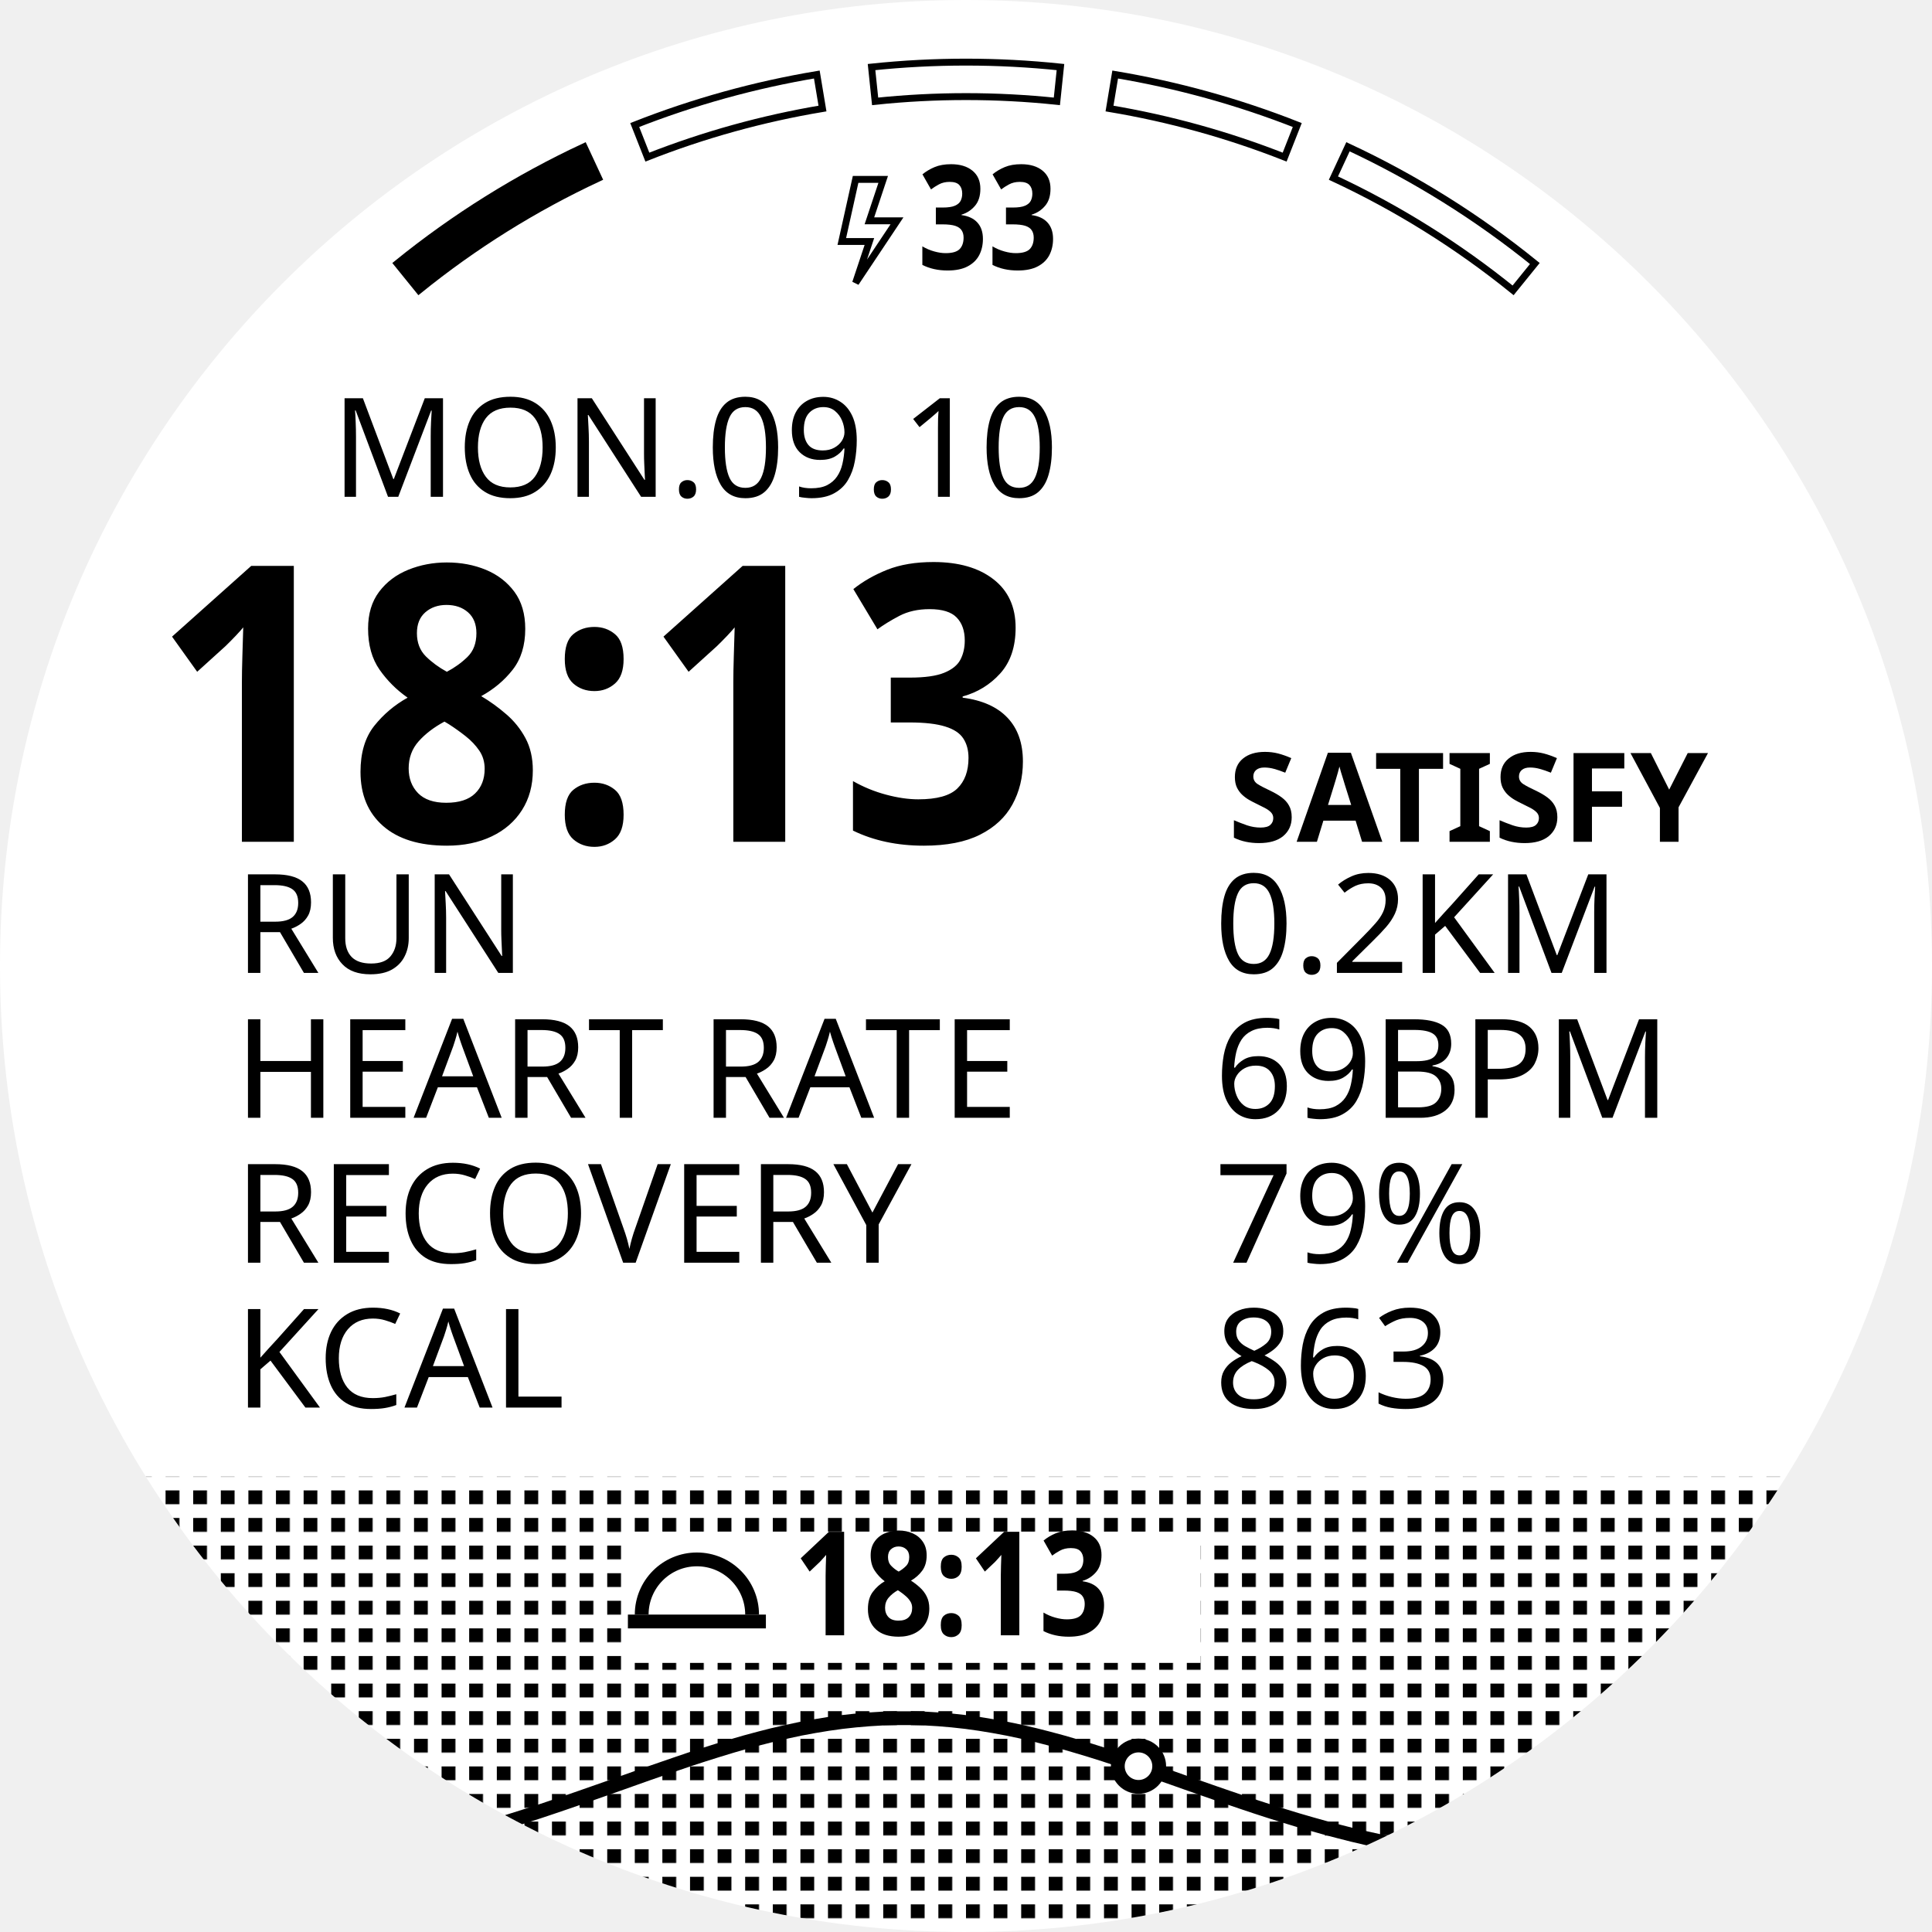
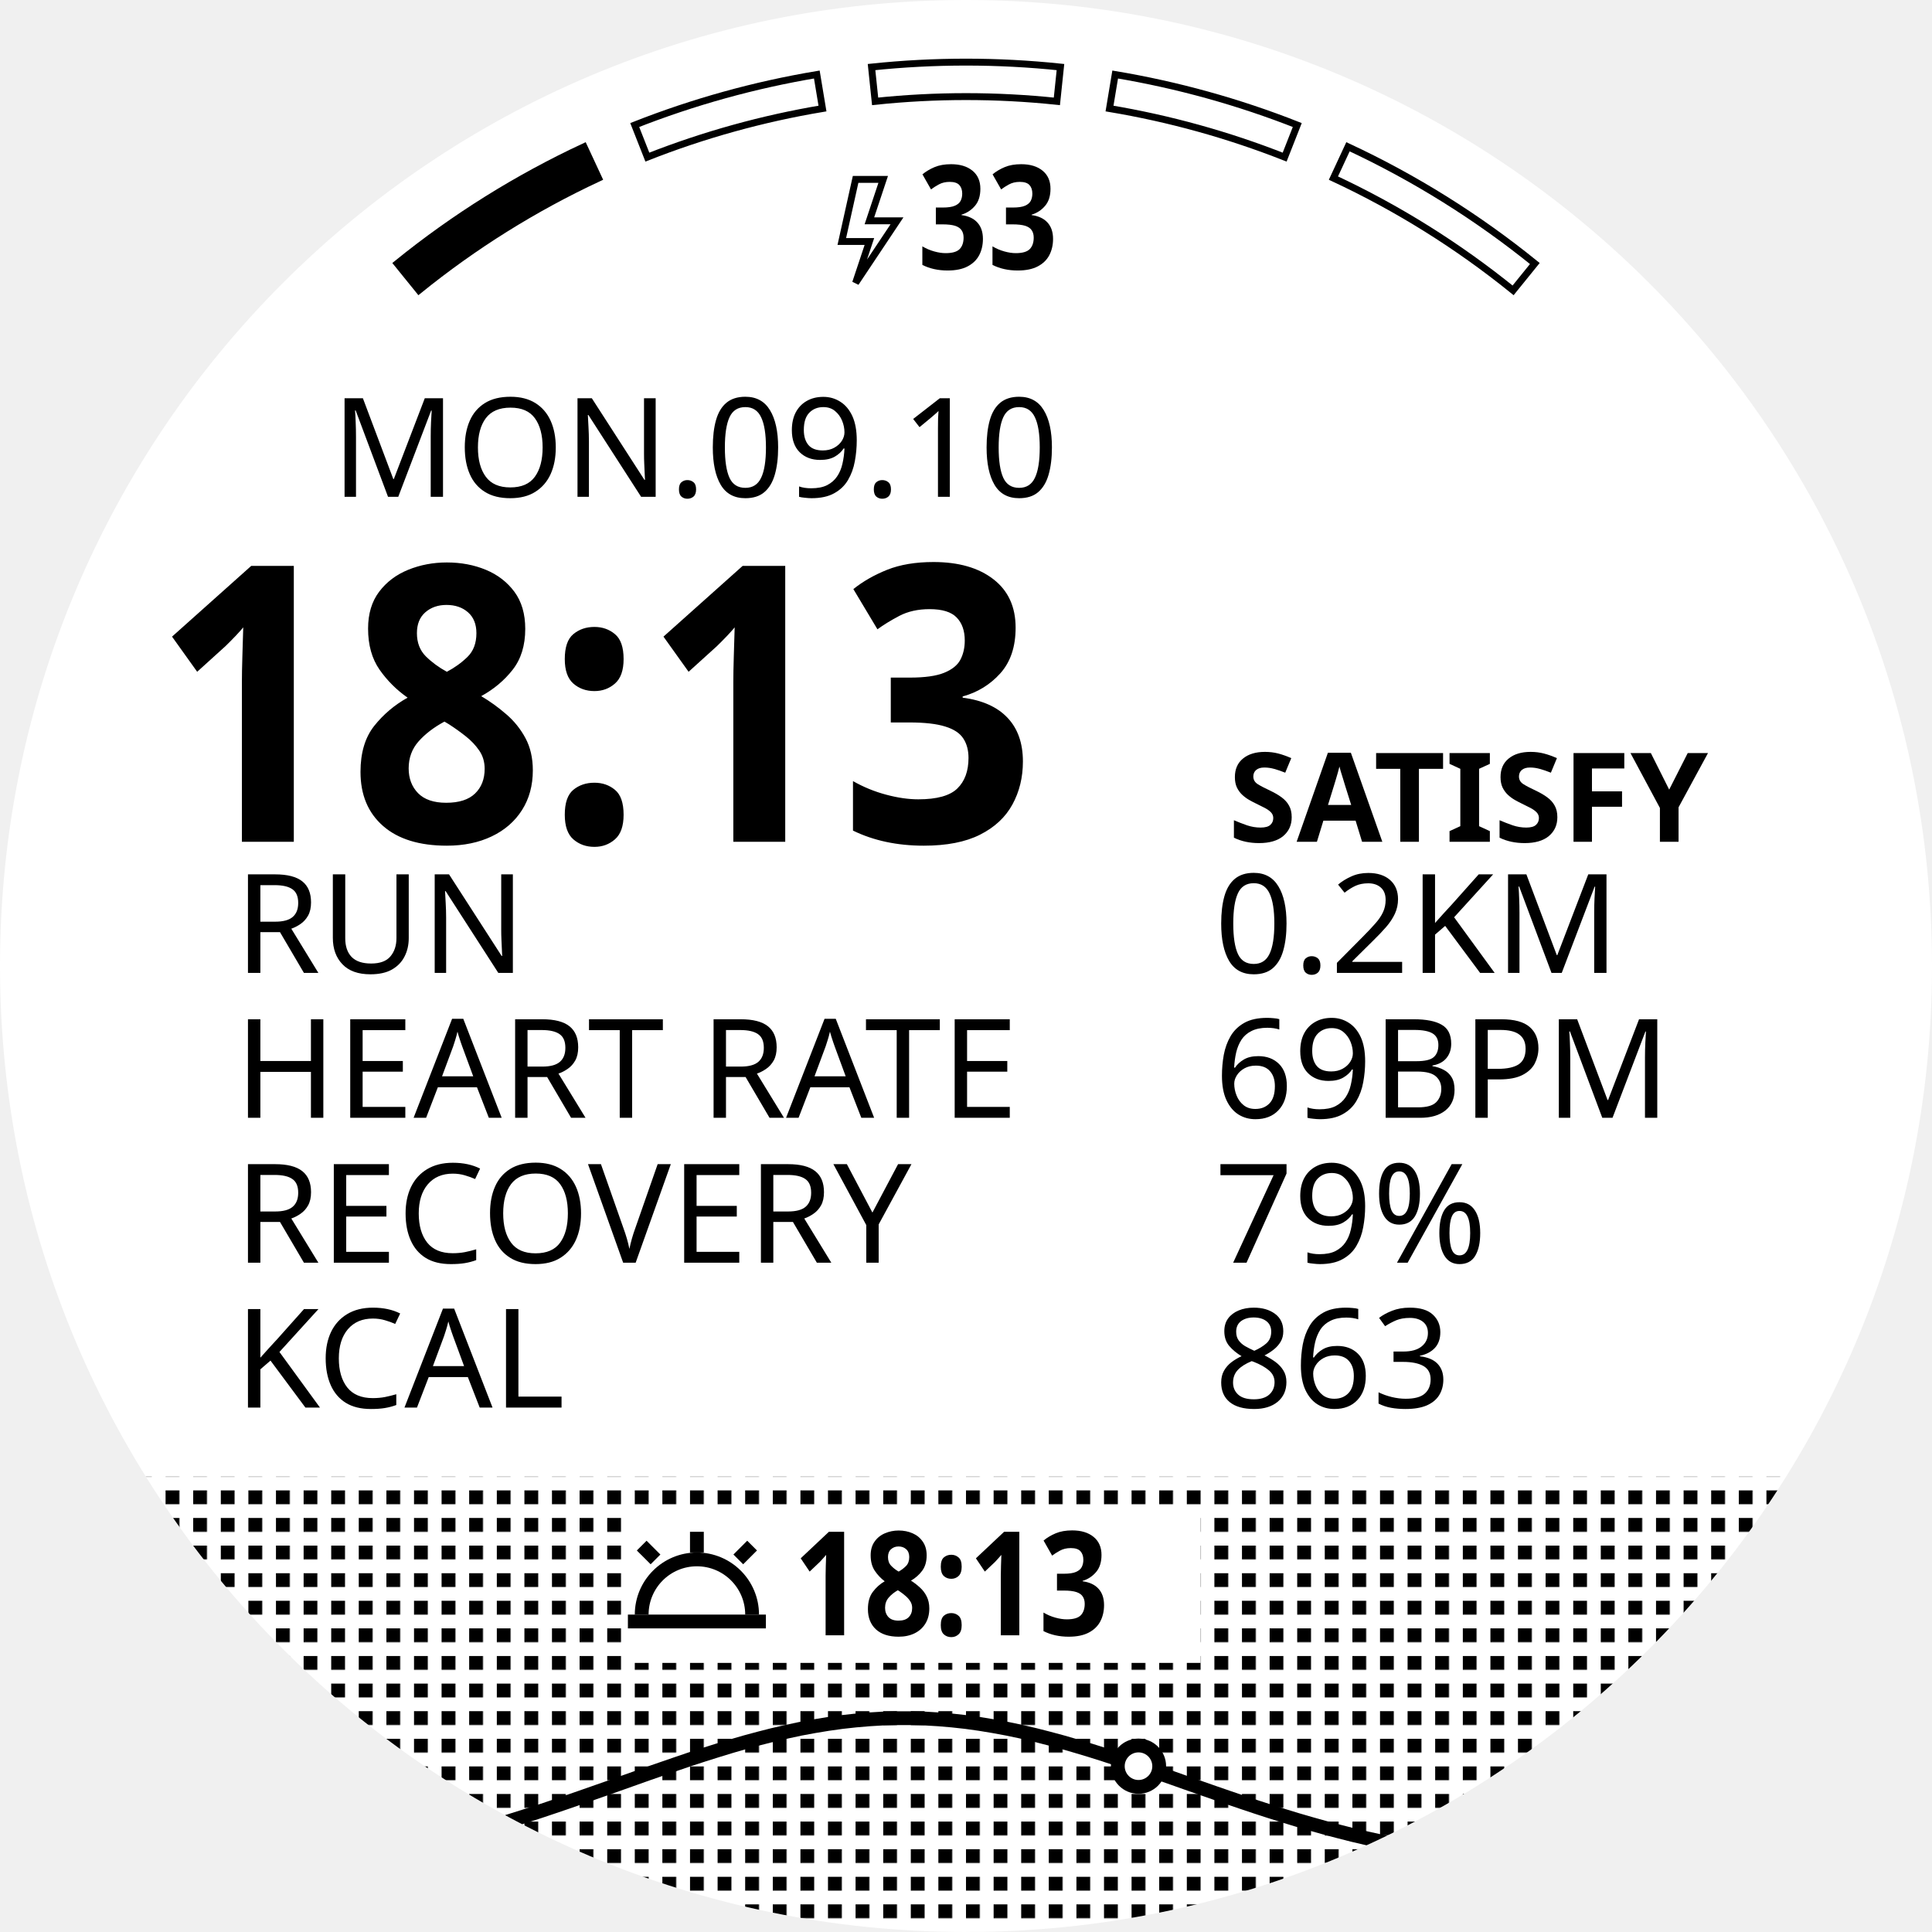
<svg xmlns="http://www.w3.org/2000/svg" width="280" height="280" viewBox="0 0 280 280">
  <clipPath id="screen">
    <circle cx="140" cy="140" r="140" />
  </clipPath>
  <g id="TypeFace 7X" clip-path="url(#screen)">
    <circle id="background" cx="140" cy="140" r="140" fill="#fff" />
    <pattern id="dots" width="4" height="4" patternUnits="userSpaceOnUse">
      <rect width="2" height="2" fill="#000" />
    </pattern>
    <rect id="halftone band" x="0" y="214" width="280" height="72" fill="url(#dots)" />
    <polyline id="hill line" points="0,272.85 2,272.83 4,272.80 6,272.77 8,272.73 10,272.69 12,272.64 14,272.59 16,272.53 18,272.46 20,272.38 22,272.30 24,272.20 26,272.09 28,271.98 30,271.84 32,271.70 34,271.54 36,271.36 38,271.17 40,270.95 42,270.72 44,270.47 46,270.20 48,269.90 50,269.59 52,269.25 54,268.88 56,268.49 58,268.08 60,267.64 62,267.17 64,266.68 66,266.16 68,265.62 70,265.06 72,264.47 74,263.86 76,263.23 78,262.59 80,261.92 82,261.24 84,260.55 86,259.85 88,259.15 90,258.44 92,257.73 94,257.02 96,256.33 98,255.64 100,254.96 102,254.31 104,253.68 106,253.07 108,252.49 110,251.95 112,251.44 114,250.98 116,250.55 118,250.18 120,249.85 122,249.57 124,249.35 126,249.18 128,249.06 130,249.01 132,249.01 134,249.06 136,249.18 138,249.35 140,249.57 142,249.85 144,250.18 146,250.55 148,250.97 150,251.44 152,251.95 154,252.49 156,253.07 158,253.67 160,254.30 162,254.96 164,255.63 166,256.31 168,257.01 170,257.71 172,258.42 174,259.12 176,259.82 178,260.51 180,261.19 182,261.86 184,262.51 186,263.14 188,263.75 190,264.33 192,264.89 194,265.42 196,265.93 198,266.40 200,266.84 202,267.24 204,267.61 206,267.95 208,268.25 210,268.52 212,268.75 214,268.94 216,269.09 218,269.21 220,269.28 222,269.32 224,269.33 226,269.29 228,269.22 230,269.11 232,268.97 234,268.79 236,268.58 238,268.34 240,268.07 242,267.78 244,267.45 246,267.11 248,266.74 250,266.36 252,265.96 254,265.56 256,265.15 258,264.74 260,264.33 262,263.92 264,263.53 266,263.15 268,262.79 270,262.46 272,262.15 274,261.87 276,261.62 278,261.41 280,261.24" fill="none" stroke="#000" stroke-width="2" />
    <circle id="sun marker" cx="165.0" cy="255.97" r="3" fill="#fff" stroke="#000" stroke-width="2" />
-     <rect id="sun knockout" x="91" y="222" width="83" height="19" fill="#fff" />
+     <rect id="sun knockout" x="91" y="219" width="83" height="22" fill="#fff" />
    <path id="sun icon" d="M93,234 A8,8 0 0 1 109,234" fill="none" stroke="#000" stroke-width="2" />
    <line id="sun horizon" x1="91" y1="235" x2="111" y2="235" stroke="#000" stroke-width="2" />
+     <line id="sun ray 1" x1="93" y1="224" x2="95" y2="226" stroke="#000" stroke-width="2" />
+     <line id="sun ray 2" x1="101" y1="222" x2="101" y2="225" stroke="#000" stroke-width="2" />
+     <line id="sun ray 3" x1="109" y1="224" x2="107" y2="226" stroke="#000" stroke-width="2" />
    <text id="sun time" transform="translate(115,237) scale(0.8461538,1)" font-family="Courier Prime" font-weight="700" font-size="21" text-anchor="start" fill="#000">18:13</text>
    <path id="segment 1" d="M57.56,38.19 A131,131 0 0 1 84.64,21.27 L86.75,25.81 A126,126 0 0 0 60.71,42.08 Z" fill="#000" stroke="#000" stroke-width="1" />
    <path id="segment 2" d="M91.99,18.12 A131,131 0 0 1 118.38,10.80 L119.20,15.73 A126,126 0 0 0 93.82,22.77 Z" fill="none" stroke="#000" stroke-width="1" />
    <path id="segment 3" d="M126.31,9.72 A131,131 0 0 1 153.69,9.72 L153.17,14.69 A126,126 0 0 0 126.83,14.69 Z" fill="none" stroke="#000" stroke-width="1" />
    <path id="segment 4" d="M161.62,10.80 A131,131 0 0 1 188.01,18.12 L186.18,22.77 A126,126 0 0 0 160.80,15.73 Z" fill="none" stroke="#000" stroke-width="1" />
    <path id="segment 5" d="M195.36,21.27 A131,131 0 0 1 222.44,38.19 L219.29,42.08 A126,126 0 0 0 193.25,25.81 Z" fill="none" stroke="#000" stroke-width="1" />
    <text id="battery" transform="translate(133,39) scale(0.8461538,1)" font-family="Courier Prime" font-weight="700" font-size="21" text-anchor="start" fill="#000">33</text>
    <polygon id="bolt" points="128,26 124,26 122,35 126,35 124,41 130,32 126,32" fill="none" stroke="#000" stroke-width="1" />
    <text id="date" transform="translate(48,72) scale(1.0,1)" font-family="Courier Prime" font-weight="400" font-size="20" text-anchor="start" fill="#000">MON.09.10</text>
    <text id="time" transform="translate(22,122) scale(0.89,1)" font-family="Public Sans" font-weight="900" font-size="56" text-anchor="start" fill="#000">18:13</text>
    <text id="label" transform="translate(178,122) scale(1.0,1)" font-family="Archivo" font-weight="800" font-size="18" text-anchor="start" fill="#000">SATISFY</text>
    <text id="row 1 label" transform="translate(34,141) scale(1.0,1)" font-family="Courier Prime" font-weight="400" font-size="20" text-anchor="start" fill="#000">RUN</text>
    <text id="row 1 value" transform="translate(176,141) scale(1.0,1)" font-family="Courier Prime" font-weight="400" font-size="20" text-anchor="start" fill="#000">0.2KM</text>
    <text id="row 2 label" transform="translate(34,162) scale(1.0,1)" font-family="Courier Prime" font-weight="400" font-size="20" text-anchor="start" fill="#000">HEART RATE</text>
    <text id="row 2 value" transform="translate(176,162) scale(1.0,1)" font-family="Courier Prime" font-weight="400" font-size="20" text-anchor="start" fill="#000">69BPM</text>
    <text id="row 3 label" transform="translate(34,183) scale(1.0,1)" font-family="Courier Prime" font-weight="400" font-size="20" text-anchor="start" fill="#000">RECOVERY</text>
    <text id="row 3 value" transform="translate(176,183) scale(1.0,1)" font-family="Courier Prime" font-weight="400" font-size="20" text-anchor="start" fill="#000">79%</text>
    <text id="row 4 label" transform="translate(34,204) scale(1.0,1)" font-family="Courier Prime" font-weight="400" font-size="20" text-anchor="start" fill="#000">KCAL</text>
    <text id="row 4 value" transform="translate(176,204) scale(1.0,1)" font-family="Courier Prime" font-weight="400" font-size="20" text-anchor="start" fill="#000">863</text>
  </g>
</svg>
